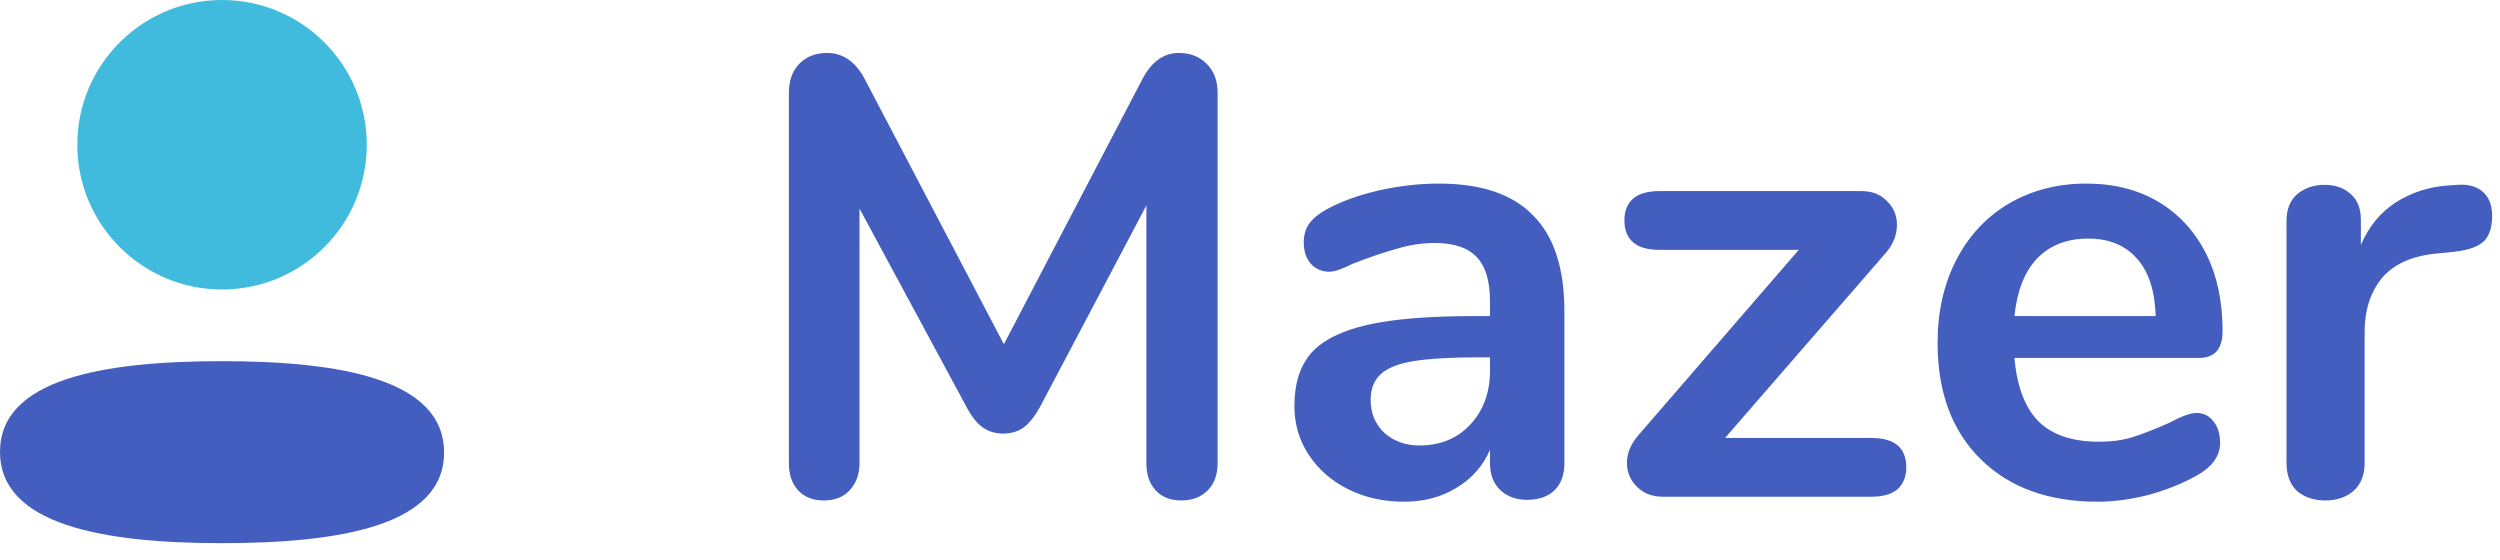
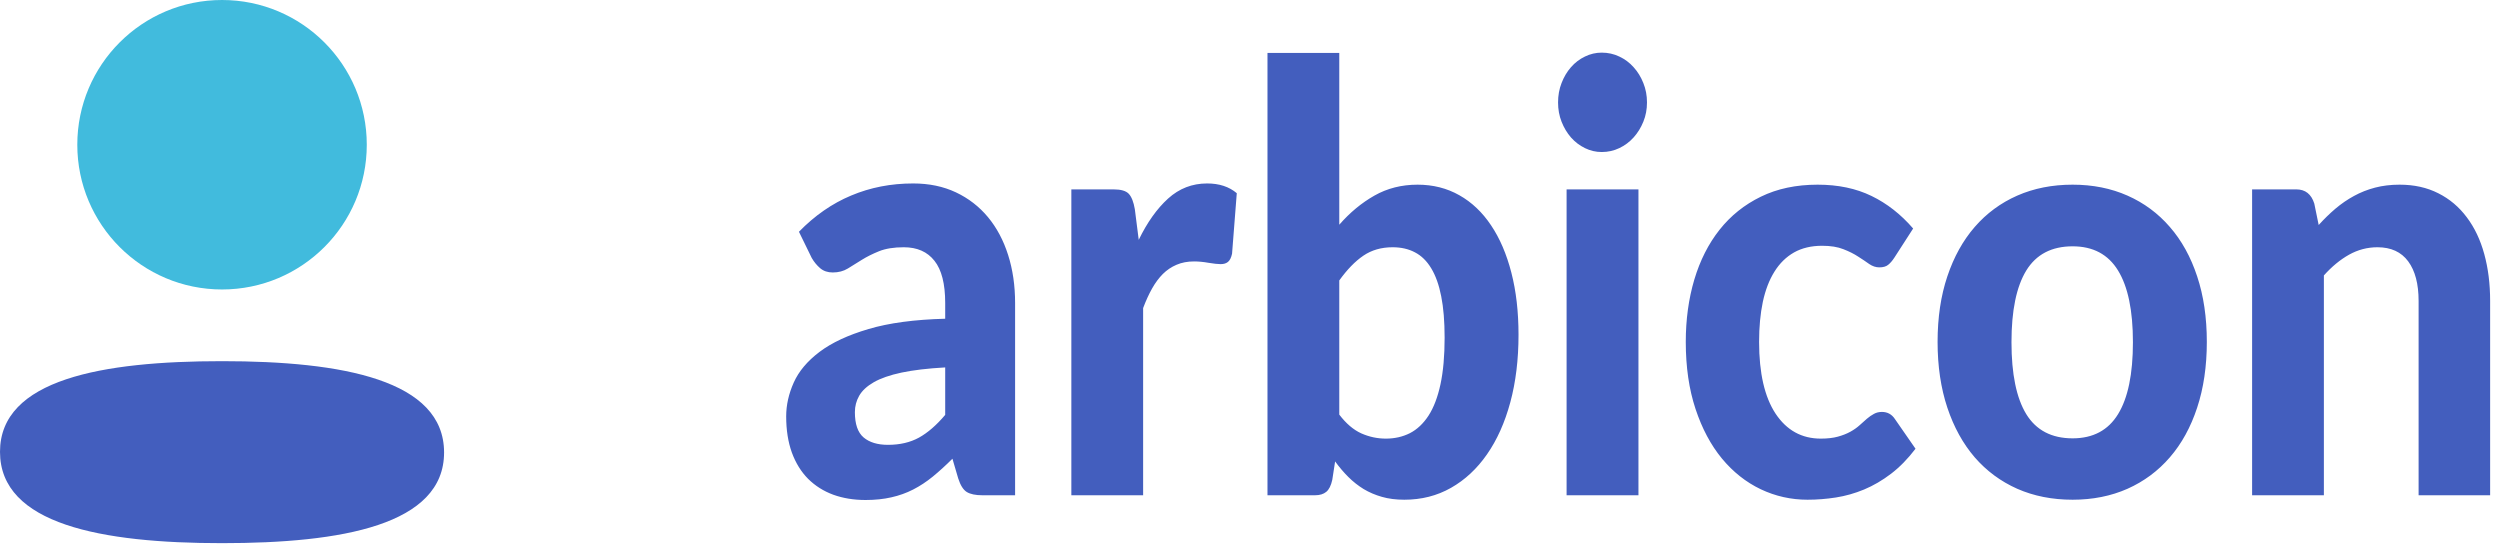
<svg xmlns="http://www.w3.org/2000/svg" viewBox="0 0 152 34" fill-rule="evenodd" stroke-linejoin="round" stroke-miterlimit="2">
  <path d="M0 27.472c0 4.409 6.18 5.552 13.5 5.552 7.281 0 13.5-1.103 13.5-5.513s-6.179-5.552-13.5-5.552c-7.281 0-13.5 1.103-13.5 5.513z" fill="#435ebe" fill-rule="nonzero" />
  <circle cx="13.5" cy="8.8" r="8.8" fill="#41bbdd" />
-   <path d="M71.676 3.22c.709 0 1.279.228 1.71.684.431.431.646 1.013.646 1.748v22.496c0 .709-.203 1.267-.608 1.672s-.937.608-1.596.608-1.178-.203-1.558-.608-.57-.963-.57-1.672V12.492l-6.46 12.236c-.304.557-.633.975-.988 1.254-.355.253-.773.38-1.254.38s-.899-.127-1.254-.38-.684-.671-.988-1.254l-6.498-12.046v15.466c0 .684-.203 1.241-.608 1.672-.38.405-.899.608-1.558.608s-1.178-.203-1.558-.608-.57-.963-.57-1.672V5.652c0-.735.203-1.317.608-1.748.431-.456 1.001-.684 1.71-.684.988 0 1.761.545 2.318 1.634l8.436 16.074 8.398-16.074c.557-1.089 1.305-1.634 2.242-1.634zm15.801 7.942c2.584 0 4.497.646 5.738 1.938 1.267 1.267 1.9 3.205 1.9 5.814v9.272c0 .684-.203 1.229-.608 1.634-.405.38-.962.57-1.672.57-.658 0-1.203-.203-1.634-.608-.405-.405-.608-.937-.608-1.596v-.836c-.431.988-1.114 1.761-2.052 2.318-.912.557-1.976.836-3.192.836-1.241 0-2.368-.253-3.382-.76s-1.811-1.203-2.394-2.09-.874-1.875-.874-2.964c0-1.368.342-2.445 1.026-3.23.71-.785 1.85-1.355 3.42-1.71s3.737-.532 6.498-.532h.95v-.874c0-1.241-.266-2.141-.798-2.698-.532-.583-1.393-.874-2.584-.874a7.78 7.78 0 0 0-2.242.342c-.76.203-1.659.507-2.698.912-.658.329-1.14.494-1.444.494-.456 0-.836-.165-1.14-.494-.278-.329-.418-.76-.418-1.292 0-.431.102-.798.304-1.102.228-.329.596-.633 1.102-.912.887-.481 1.938-.861 3.154-1.14 1.242-.279 2.458-.418 3.648-.418zm-1.178 15.922c1.267 0 2.293-.418 3.078-1.254.811-.861 1.216-1.963 1.216-3.306v-.798h-.684c-1.697 0-3.015.076-3.952.228s-1.608.418-2.014.798-.608.899-.608 1.558c0 .811.279 1.482.836 2.014.583.507 1.292.76 2.128.76zm27.476-.456c1.418 0 2.128.595 2.128 1.786 0 .557-.178 1.001-.532 1.33-.355.304-.887.456-1.596.456h-12.692c-.634 0-1.153-.203-1.558-.608a1.97 1.97 0 0 1-.608-1.444c0-.583.228-1.14.684-1.672l9.766-11.286h-8.474c-.71 0-1.242-.152-1.596-.456s-.532-.747-.532-1.33.177-1.026.532-1.33.886-.456 1.596-.456h12.274c.658 0 1.178.203 1.558.608.405.38.608.861.608 1.444 0 .608-.216 1.165-.646 1.672l-9.804 11.286h8.892zm19.762-1.52c.431 0 .773.165 1.026.494.279.329.418.773.418 1.33 0 .785-.468 1.444-1.406 1.976-.861.481-1.836.874-2.926 1.178-1.089.279-2.128.418-3.116.418-2.989 0-5.358-.861-7.106-2.584s-2.622-4.079-2.622-7.068c0-1.9.38-3.585 1.14-5.054s1.824-2.609 3.192-3.42c1.394-.811 2.964-1.216 4.712-1.216 1.672 0 3.129.367 4.37 1.102s2.204 1.773 2.888 3.116 1.026 2.926 1.026 4.75c0 1.089-.481 1.634-1.444 1.634h-11.21c.152 1.748.646 3.04 1.482 3.876.836.811 2.052 1.216 3.648 1.216.811 0 1.52-.101 2.128-.304.634-.203 1.343-.481 2.128-.836.76-.405 1.318-.608 1.672-.608zm-6.574-10.602c-1.292 0-2.33.405-3.116 1.216-.76.811-1.216 1.976-1.368 3.496h8.588c-.05-1.545-.43-2.711-1.14-3.496-.709-.811-1.697-1.216-2.964-1.216zm22.43-3.268c.658-.051 1.178.089 1.558.418s.57.823.57 1.482c0 .684-.165 1.191-.494 1.52s-.925.545-1.786.646l-1.14.114c-1.495.152-2.597.659-3.306 1.52-.684.861-1.026 1.938-1.026 3.23v7.98c0 .735-.228 1.305-.684 1.71-.456.38-1.026.57-1.71.57s-1.254-.19-1.71-.57c-.431-.405-.646-.975-.646-1.71V13.442c0-.709.215-1.254.646-1.634.456-.38 1.013-.57 1.672-.57s1.19.19 1.596.57c.405.355.608.874.608 1.558v1.52c.481-1.115 1.19-1.976 2.128-2.584.962-.608 2.026-.95 3.192-1.026l.532-.038z" fill="#435ebe" fill-rule="nonzero" />
+   <path d="M57.468 22.339 Q55.866 22.429 54.809 22.654 Q53.751 22.880 53.123 23.241 Q52.500 23.601 52.238 24.064 Q51.977 24.520 51.977 25.061 Q51.977 26.144 52.505 26.595 Q53.039 27.046 53.988 27.046 Q55.076 27.046 55.876 26.606 Q56.677 26.161 57.468 25.225 L57.468 22.339 Z M48.576 14.091 Q50.014 12.614 51.754 11.887 Q53.494 11.154 55.520 11.154 Q56.973 11.154 58.120 11.695 Q59.267 12.237 60.068 13.201 Q60.868 14.165 61.293 15.501 Q61.718 16.837 61.718 18.421 L61.718 30.112 L59.727 30.112 Q59.109 30.112 58.782 29.915 Q58.461 29.718 58.259 29.087 L57.908 27.891 Q57.290 28.506 56.712 28.979 Q56.138 29.447 55.520 29.763 Q54.903 30.079 54.196 30.237 Q53.494 30.400 52.624 30.400 Q51.551 30.400 50.662 30.079 Q49.777 29.752 49.135 29.115 Q48.497 28.472 48.146 27.519 Q47.800 26.561 47.800 25.315 Q47.800 24.284 48.260 23.258 Q48.719 22.232 49.831 21.392 Q50.948 20.552 52.807 20.005 Q54.665 19.452 57.468 19.379 L57.468 18.421 Q57.468 16.673 56.815 15.856 Q56.168 15.033 54.952 15.033 Q54.047 15.033 53.444 15.275 Q52.846 15.518 52.397 15.799 Q51.947 16.076 51.551 16.324 Q51.156 16.566 50.632 16.566 Q50.172 16.566 49.866 16.307 Q49.560 16.042 49.352 15.681 L48.576 14.091 Z M69.235 14.582 Q70.006 12.992 71.019 12.073 Q72.033 11.154 73.392 11.154 Q74.499 11.154 75.196 11.746 L74.909 15.427 Q74.830 15.788 74.662 15.923 Q74.499 16.059 74.217 16.059 Q73.960 16.059 73.486 15.980 Q73.011 15.895 72.601 15.895 Q72.003 15.895 71.533 16.098 Q71.069 16.295 70.703 16.656 Q70.342 17.017 70.046 17.541 Q69.754 18.060 69.502 18.731 L69.502 30.112 L65.138 30.112 L65.138 11.515 L67.713 11.515 Q68.380 11.515 68.632 11.786 Q68.884 12.056 68.998 12.721 L69.235 14.582 Z M81.428 25.208 Q82.045 26.020 82.762 26.347 Q83.484 26.668 84.260 26.668 Q85.065 26.668 85.723 26.336 Q86.380 25.997 86.855 25.270 Q87.329 24.537 87.581 23.365 Q87.833 22.192 87.833 20.535 Q87.833 19.052 87.626 18.015 Q87.423 16.978 87.018 16.312 Q86.617 15.647 86.029 15.343 Q85.446 15.033 84.670 15.033 Q83.642 15.033 82.891 15.546 Q82.139 16.059 81.428 17.051 L81.428 25.208 Z M81.428 13.663 Q82.391 12.558 83.563 11.893 Q84.734 11.228 86.187 11.228 Q87.596 11.228 88.728 11.870 Q89.860 12.507 90.655 13.697 Q91.456 14.886 91.891 16.577 Q92.326 18.263 92.326 20.354 Q92.326 22.609 91.827 24.458 Q91.328 26.307 90.408 27.626 Q89.494 28.940 88.219 29.662 Q86.948 30.383 85.382 30.383 Q84.620 30.383 84.017 30.208 Q83.419 30.039 82.910 29.735 Q82.406 29.425 81.981 29.002 Q81.556 28.579 81.175 28.055 L81.002 29.177 Q80.889 29.695 80.637 29.904 Q80.385 30.112 79.955 30.112 L77.063 30.112 L77.063 3.217 L81.428 3.217 L81.428 13.663 Z M99.618 11.515 L99.618 30.112 L95.249 30.112 L95.249 11.515 L99.618 11.515 Z M100.137 6.227 Q100.137 6.859 99.915 7.400 Q99.697 7.941 99.322 8.358 Q98.951 8.770 98.452 9.006 Q97.958 9.243 97.384 9.243 Q96.850 9.243 96.366 9.006 Q95.882 8.770 95.516 8.358 Q95.155 7.941 94.943 7.400 Q94.730 6.859 94.730 6.227 Q94.730 5.596 94.943 5.049 Q95.155 4.497 95.516 4.085 Q95.882 3.668 96.366 3.437 Q96.850 3.200 97.384 3.200 Q97.958 3.200 98.452 3.437 Q98.951 3.668 99.322 4.085 Q99.697 4.497 99.915 5.049 Q100.137 5.596 100.137 6.227 Z M115.178 15.664 Q114.990 15.952 114.797 16.104 Q114.609 16.256 114.263 16.256 Q113.947 16.256 113.650 16.053 Q113.359 15.844 112.978 15.602 Q112.603 15.354 112.079 15.151 Q111.560 14.943 110.784 14.943 Q109.800 14.943 109.078 15.348 Q108.362 15.754 107.887 16.515 Q107.413 17.271 107.180 18.353 Q106.953 19.435 106.953 20.788 Q106.953 23.635 107.956 25.152 Q108.965 26.668 110.705 26.668 Q111.303 26.668 111.738 26.550 Q112.173 26.431 112.499 26.251 Q112.825 26.071 113.062 25.856 Q113.299 25.636 113.512 25.456 Q113.724 25.276 113.937 25.163 Q114.150 25.045 114.421 25.045 Q114.926 25.045 115.212 25.479 L116.463 27.283 Q115.766 28.201 114.975 28.805 Q114.184 29.408 113.334 29.763 Q112.489 30.112 111.619 30.248 Q110.749 30.383 109.899 30.383 Q108.396 30.383 107.052 29.746 Q105.708 29.103 104.694 27.880 Q103.681 26.651 103.088 24.864 Q102.495 23.077 102.495 20.788 Q102.495 18.748 103.014 17.000 Q103.538 15.247 104.551 13.967 Q105.564 12.688 107.057 11.960 Q108.555 11.228 110.512 11.228 Q112.380 11.228 113.789 11.915 Q115.197 12.597 116.319 13.894 L115.178 15.664 Z M126.015 11.228 Q127.848 11.228 129.351 11.893 Q130.854 12.558 131.926 13.798 Q133.004 15.033 133.587 16.803 Q134.175 18.567 134.175 20.788 Q134.175 23.004 133.587 24.785 Q133.004 26.561 131.926 27.807 Q130.854 29.047 129.351 29.718 Q127.848 30.383 126.015 30.383 Q124.161 30.383 122.649 29.718 Q121.141 29.047 120.064 27.807 Q118.991 26.561 118.398 24.785 Q117.805 23.004 117.805 20.788 Q117.805 18.567 118.398 16.803 Q118.991 15.033 120.064 13.798 Q121.141 12.558 122.649 11.893 Q124.161 11.228 126.015 11.228 Z M126.015 26.651 Q127.878 26.651 128.778 25.180 Q129.682 23.709 129.682 20.805 Q129.682 17.919 128.778 16.448 Q127.878 14.976 126.015 14.976 Q124.102 14.976 123.197 16.448 Q122.298 17.919 122.298 20.805 Q122.298 23.709 123.197 25.180 Q124.102 26.651 126.015 26.651 Z M140.976 13.680 Q141.465 13.139 141.994 12.688 Q142.528 12.237 143.121 11.915 Q143.714 11.588 144.401 11.408 Q145.088 11.228 145.894 11.228 Q147.223 11.228 148.252 11.752 Q149.280 12.270 149.981 13.212 Q150.688 14.148 151.044 15.450 Q151.400 16.746 151.400 18.297 L151.400 30.112 L147.051 30.112 L147.051 18.297 Q147.051 16.746 146.418 15.890 Q145.785 15.033 144.550 15.033 Q143.635 15.033 142.825 15.484 Q142.019 15.935 141.292 16.746 L141.292 30.112 L136.928 30.112 L136.928 11.515 L139.617 11.515 Q140.437 11.515 140.709 12.378 L140.976 13.680 Z" fill="#435ebe" fill-rule="nonzero" />
</svg>
